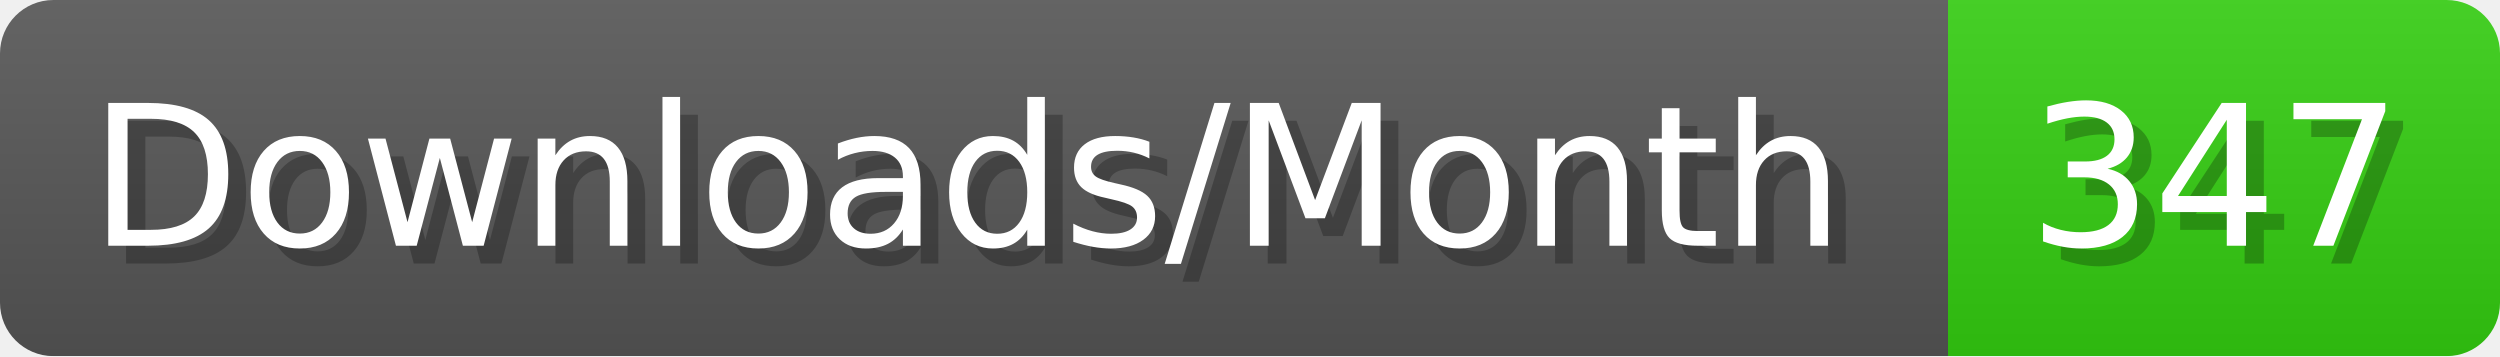
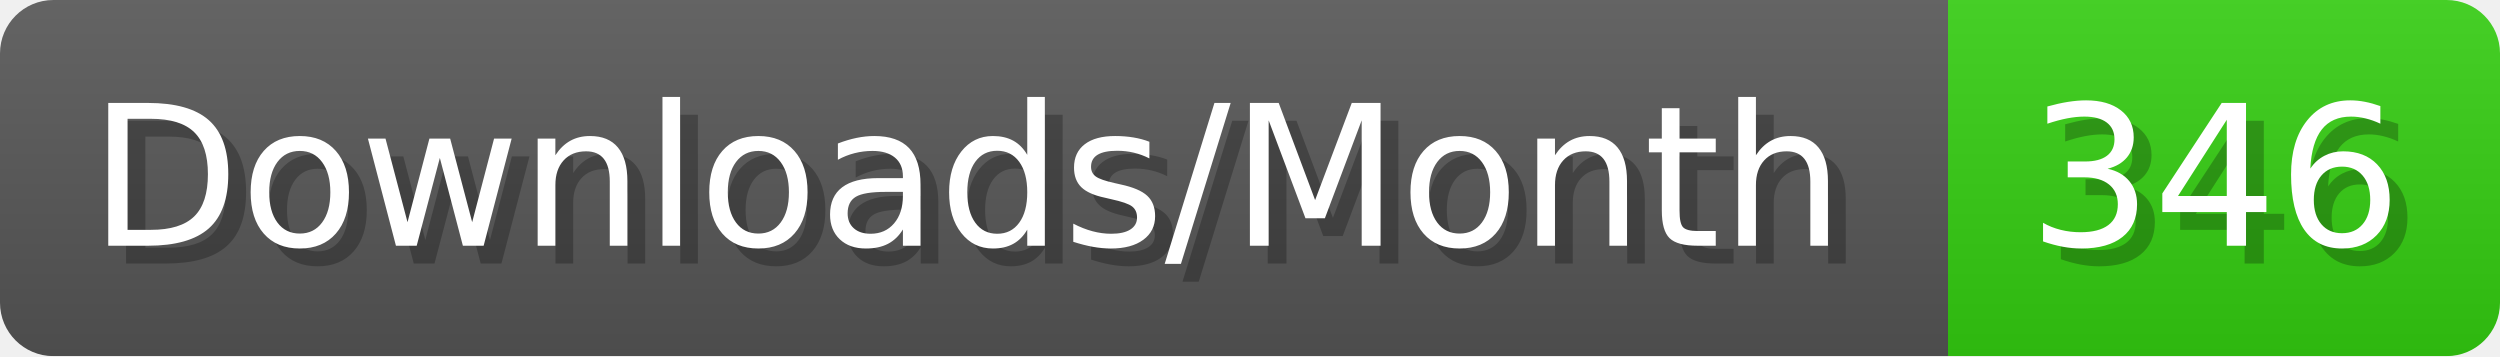
- <svg xmlns="http://www.w3.org/2000/svg" width="140.4" height="20" viewBox="0 0 1404 200" role="img" aria-label="Downloads/Month: 347">
+ <svg xmlns="http://www.w3.org/2000/svg" width="140.4" height="20" viewBox="0 0 1404 200" role="img" aria-label="Downloads/Month: 346">
  <linearGradient id="YlXUI" x2="0" y2="100%">
    <stop offset="0" stop-opacity=".1" stop-color="#EEE" />
    <stop offset="1" stop-opacity=".1" />
  </linearGradient>
  <mask id="JHhop">
    <rect width="1404" height="200" rx="30" fill="#FFF" />
  </mask>
  <g mask="url(#JHhop)">
    <rect width="1094" height="200" fill="#555" />
    <rect width="310" height="200" fill="#3C1" x="1094" />
    <rect width="1404" height="200" fill="url(#YlXUI)" />
  </g>
  <g aria-hidden="true" fill="#fff" text-anchor="start" font-family="Verdana,DejaVu Sans,sans-serif" font-size="110">
    <text x="60" y="148" textLength="994" fill="#000" opacity="0.25">Downloads/Month</text>
    <text x="50" y="138" textLength="994">Downloads/Month</text>
-     <text x="1149" y="148" textLength="210" fill="#000" opacity="0.25">347</text>
-     <text x="1139" y="138" textLength="210">347</text>
+     <text x="1149" y="148" textLength="210" fill="#000" opacity="0.25">346</text>
+     <text x="1139" y="138" textLength="210">346</text>
  </g>
</svg>
